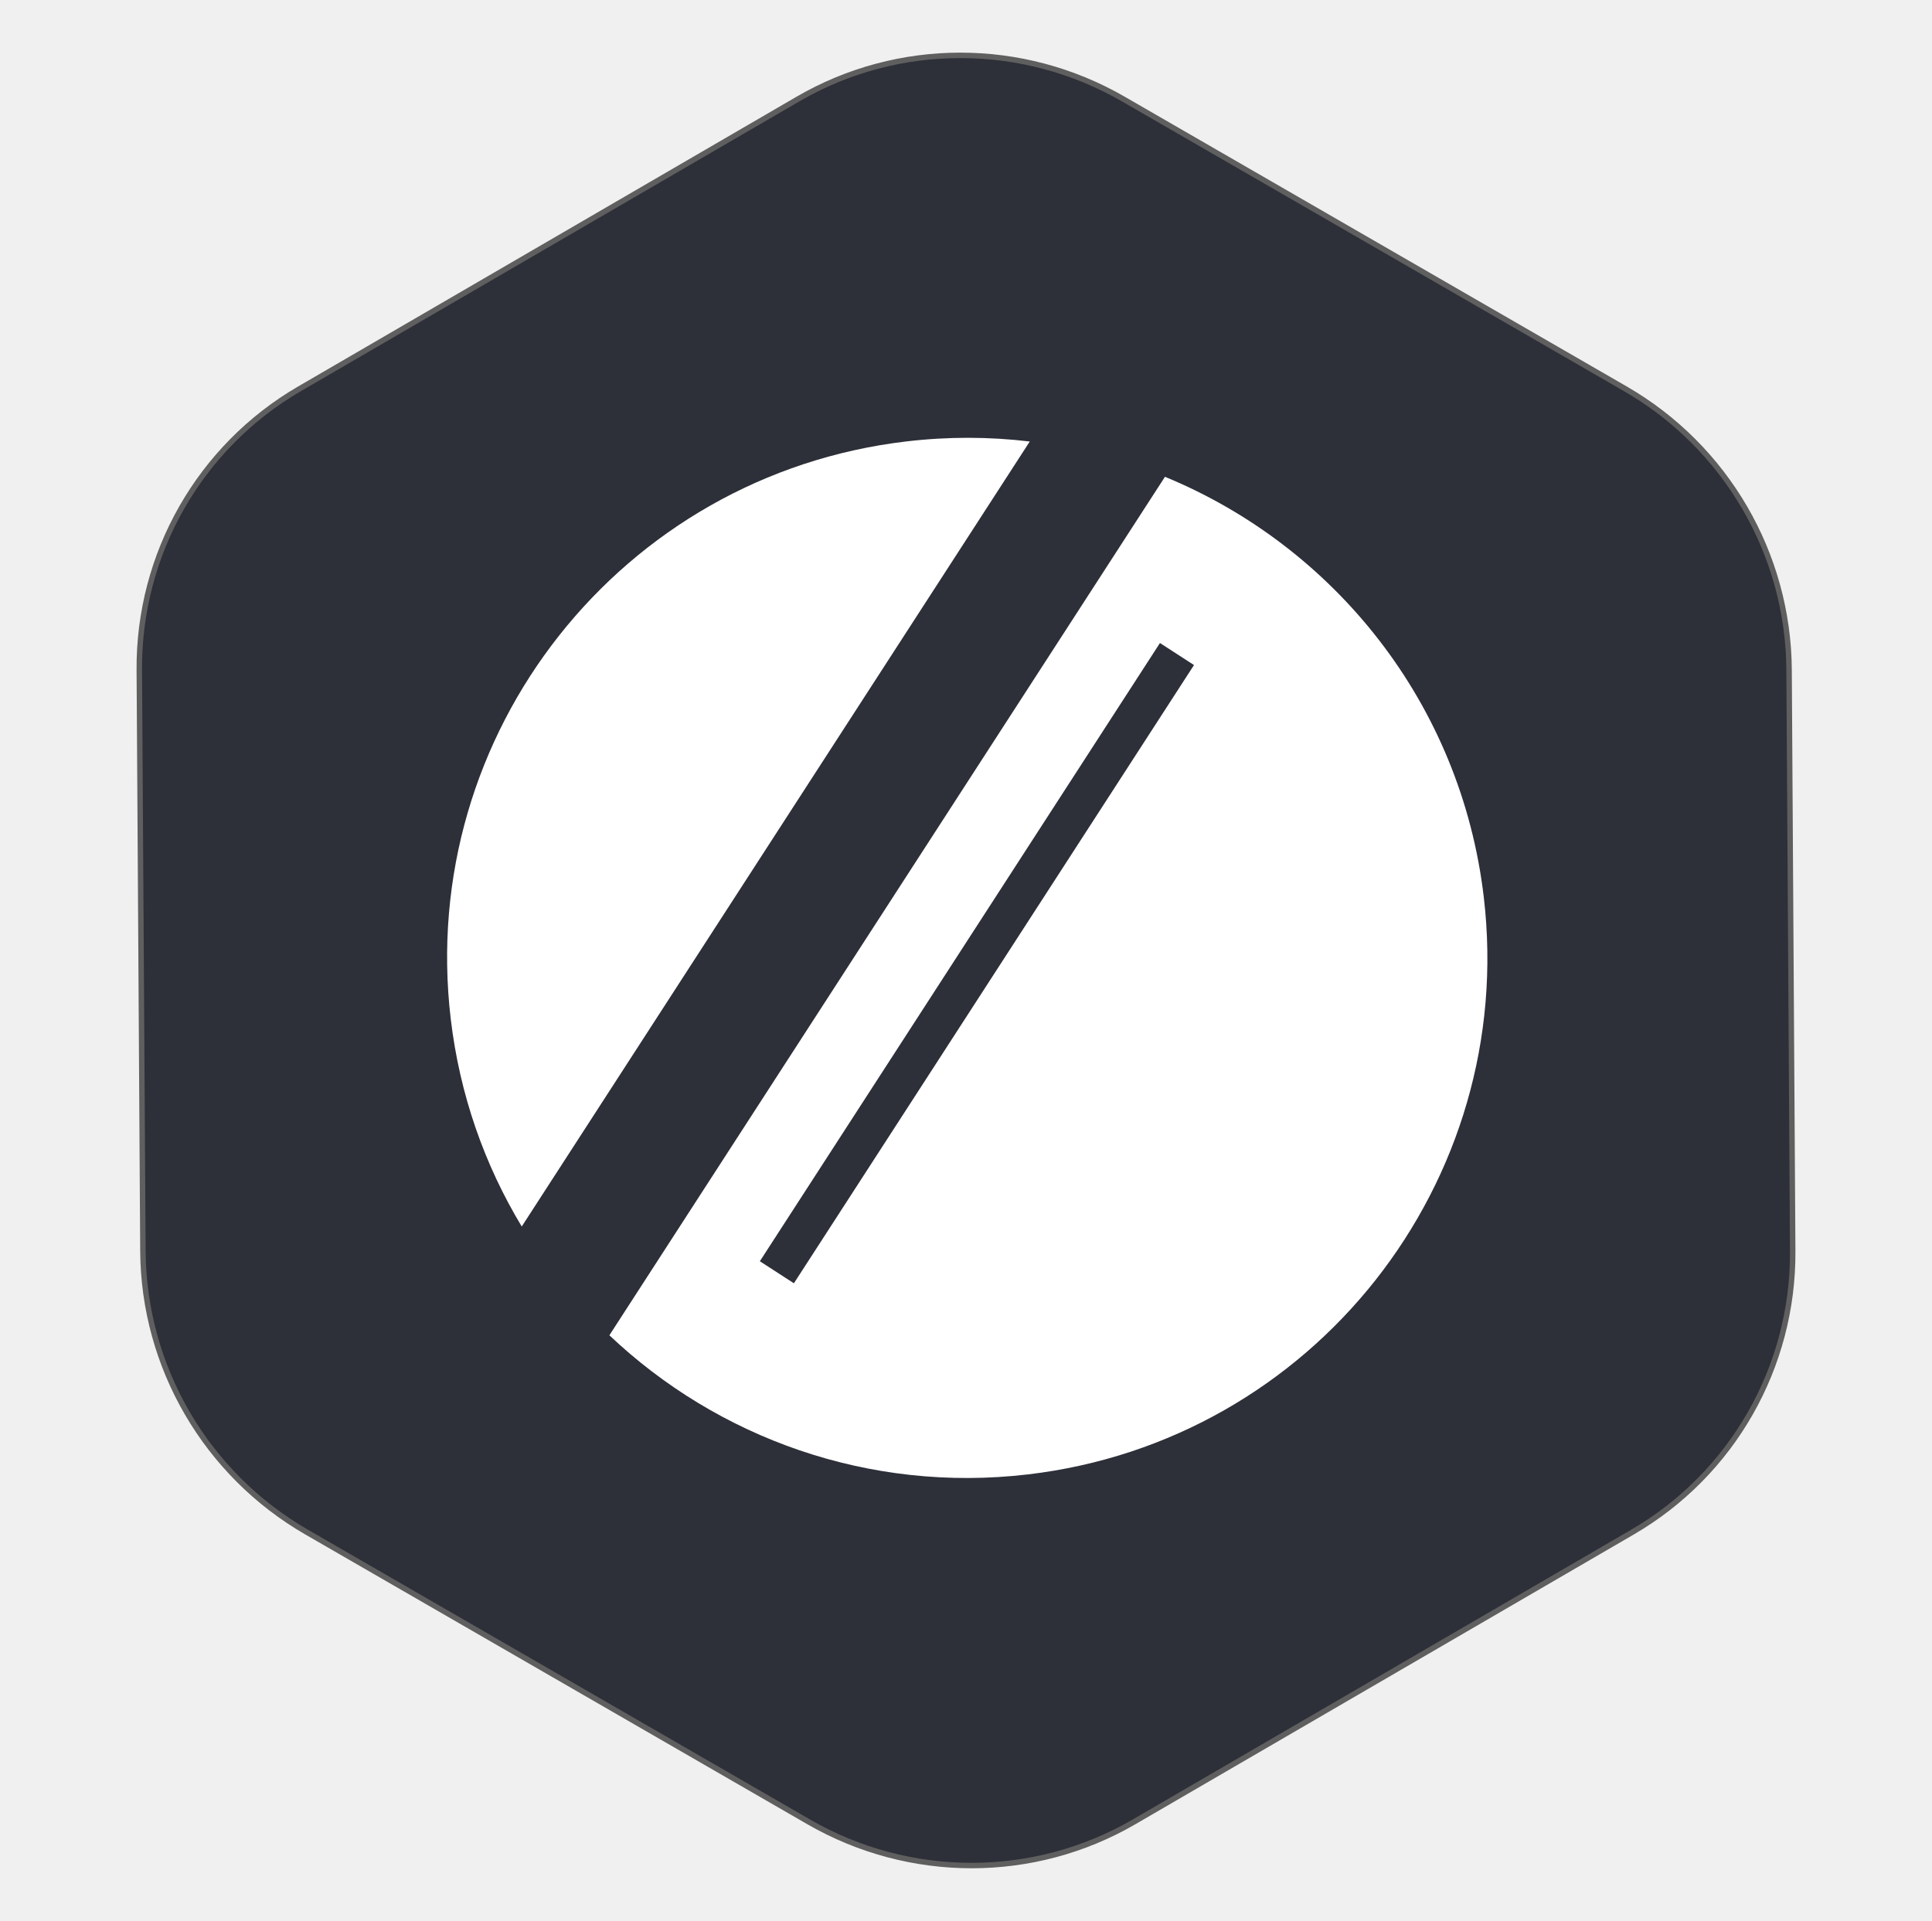
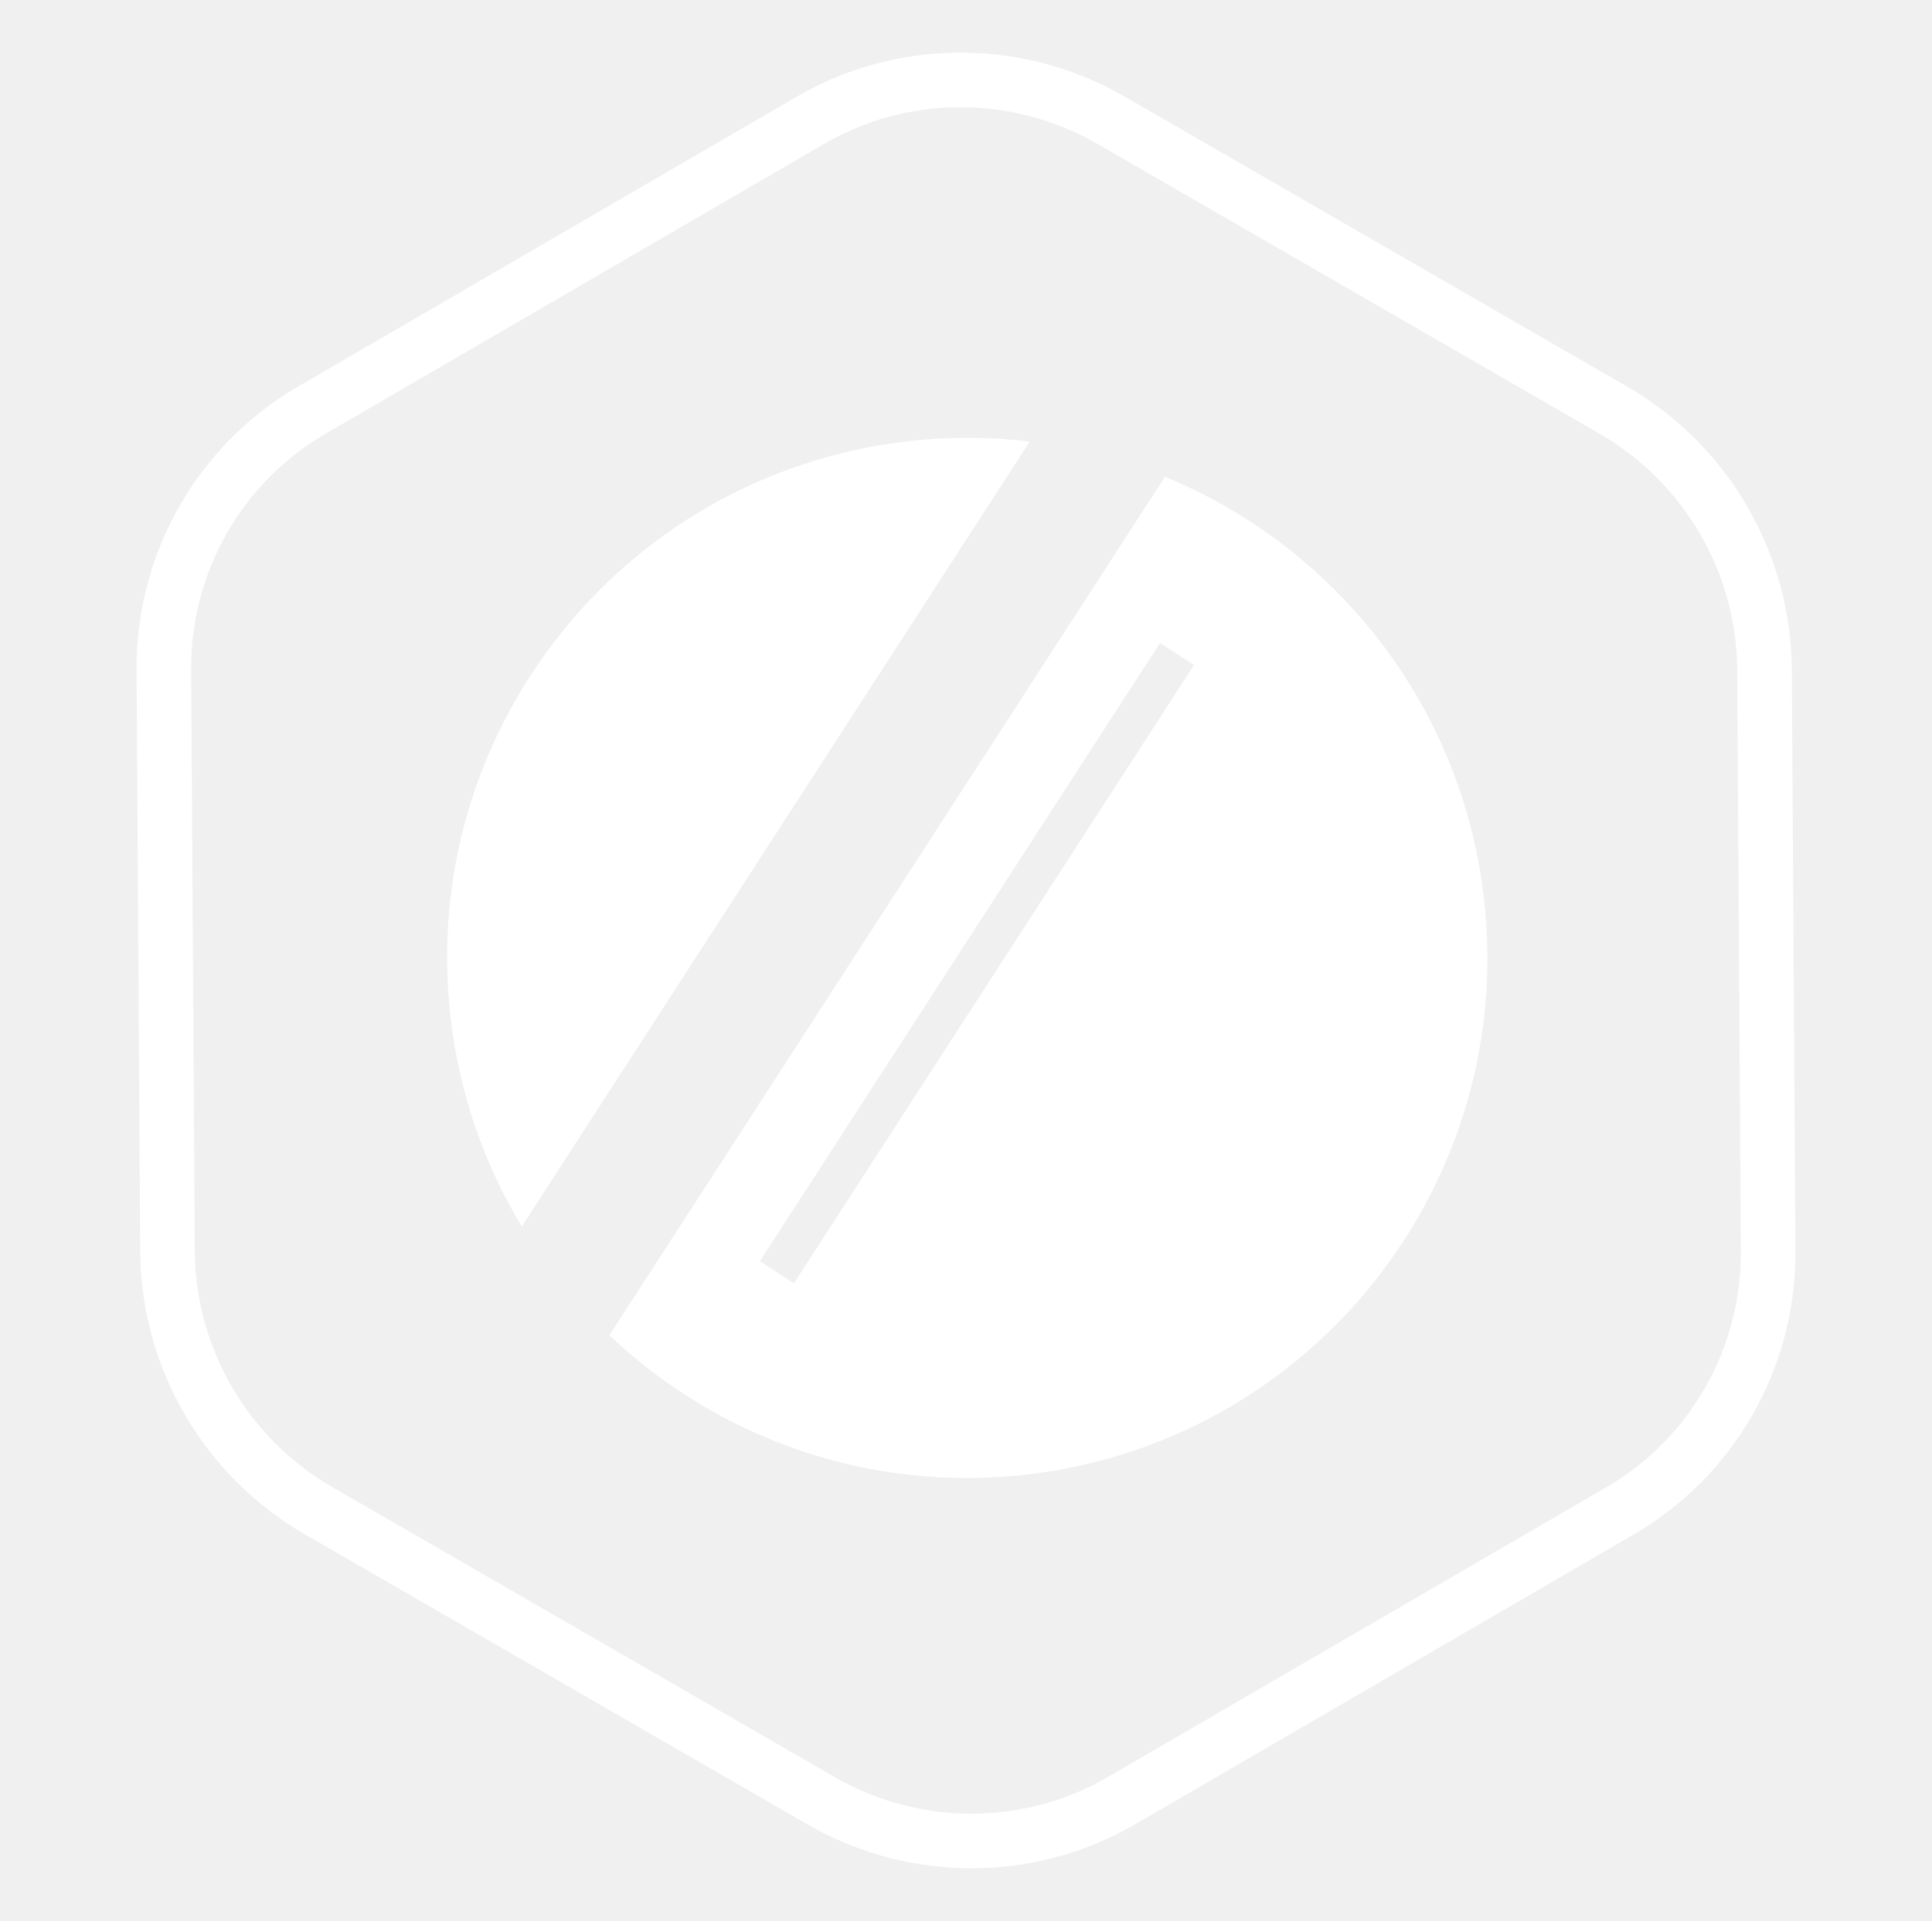
<svg xmlns="http://www.w3.org/2000/svg" width="354" height="352" viewBox="0 0 354 352" fill="none">
-   <path d="M205.843 18.159L297.818 71.249C316.251 81.889 327.68 101.507 327.813 122.733L328.476 229.267C328.609 250.492 317.423 270.111 299.123 280.75L207.809 333.841C189.428 344.528 166.672 344.528 148.158 333.841L56.182 280.751C37.75 270.111 26.32 250.492 26.188 229.267L25.524 122.733C25.392 101.507 36.577 81.889 54.877 71.249L146.191 18.159C164.572 7.472 187.328 7.472 205.843 18.159Z" fill="#2D2F39" stroke="#5F5F5F" />
+   <path d="M203.611 22.053L295.586 75.143C312.625 84.978 323.19 103.112 323.313 122.733L323.976 229.267C324.099 248.887 313.759 267.022 296.843 276.857L205.529 329.947C188.538 339.826 167.503 339.826 150.389 329.947L58.414 276.857C41.375 267.022 30.81 248.887 30.688 229.267L30.024 122.733C29.902 103.112 40.241 84.978 57.157 75.143L148.471 22.053C165.462 12.174 186.497 12.174 203.611 22.053Z" stroke="white" stroke-width="10" />
  <path fill-rule="evenodd" clip-rule="evenodd" d="M166.101 80.887C173.773 79.985 181.339 80.021 188.685 80.904L95.598 224.753C88.788 213.475 84.221 200.596 82.582 186.66C76.437 134.389 113.829 87.032 166.101 80.887ZM188.356 270.179C159.142 273.613 131.463 263.449 111.656 244.687L213.457 87.371C244.398 100.119 267.69 128.813 271.874 164.405C278.02 216.677 240.627 264.033 188.356 270.179ZM145.466 235.157L139.228 231.12L212.538 117.832L218.776 121.869L145.466 235.157Z" fill="white" />
</svg>
